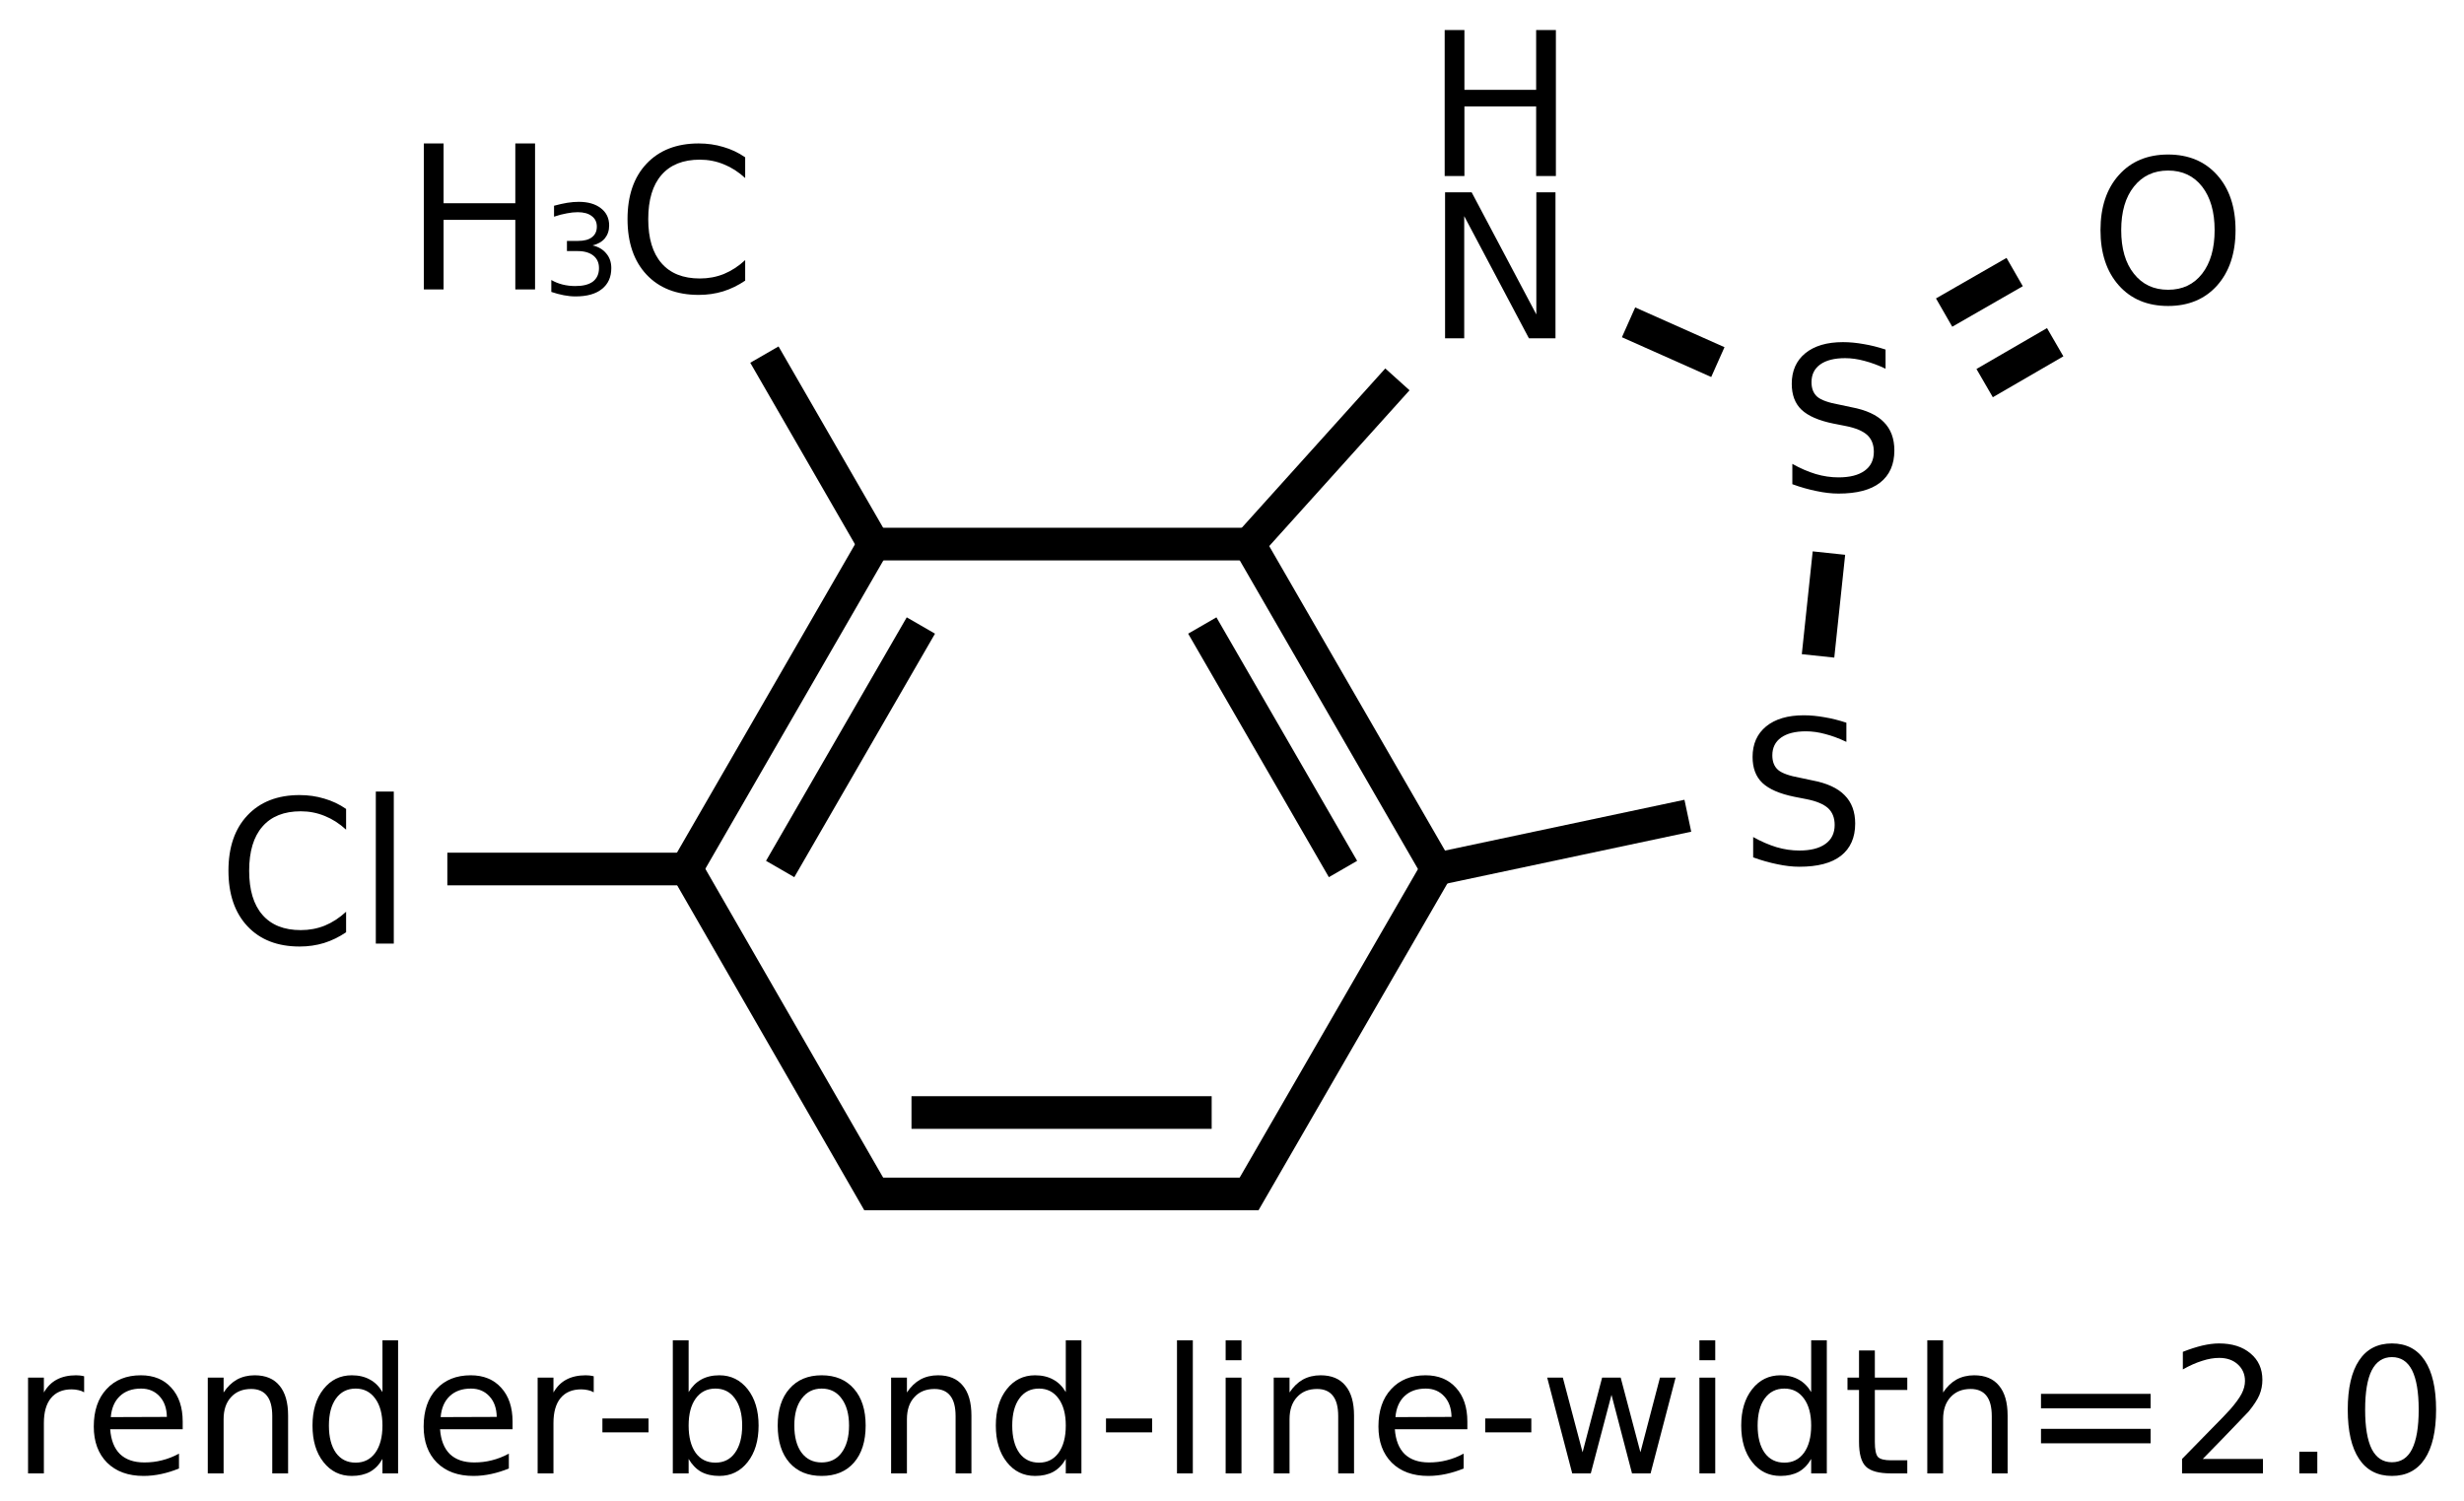
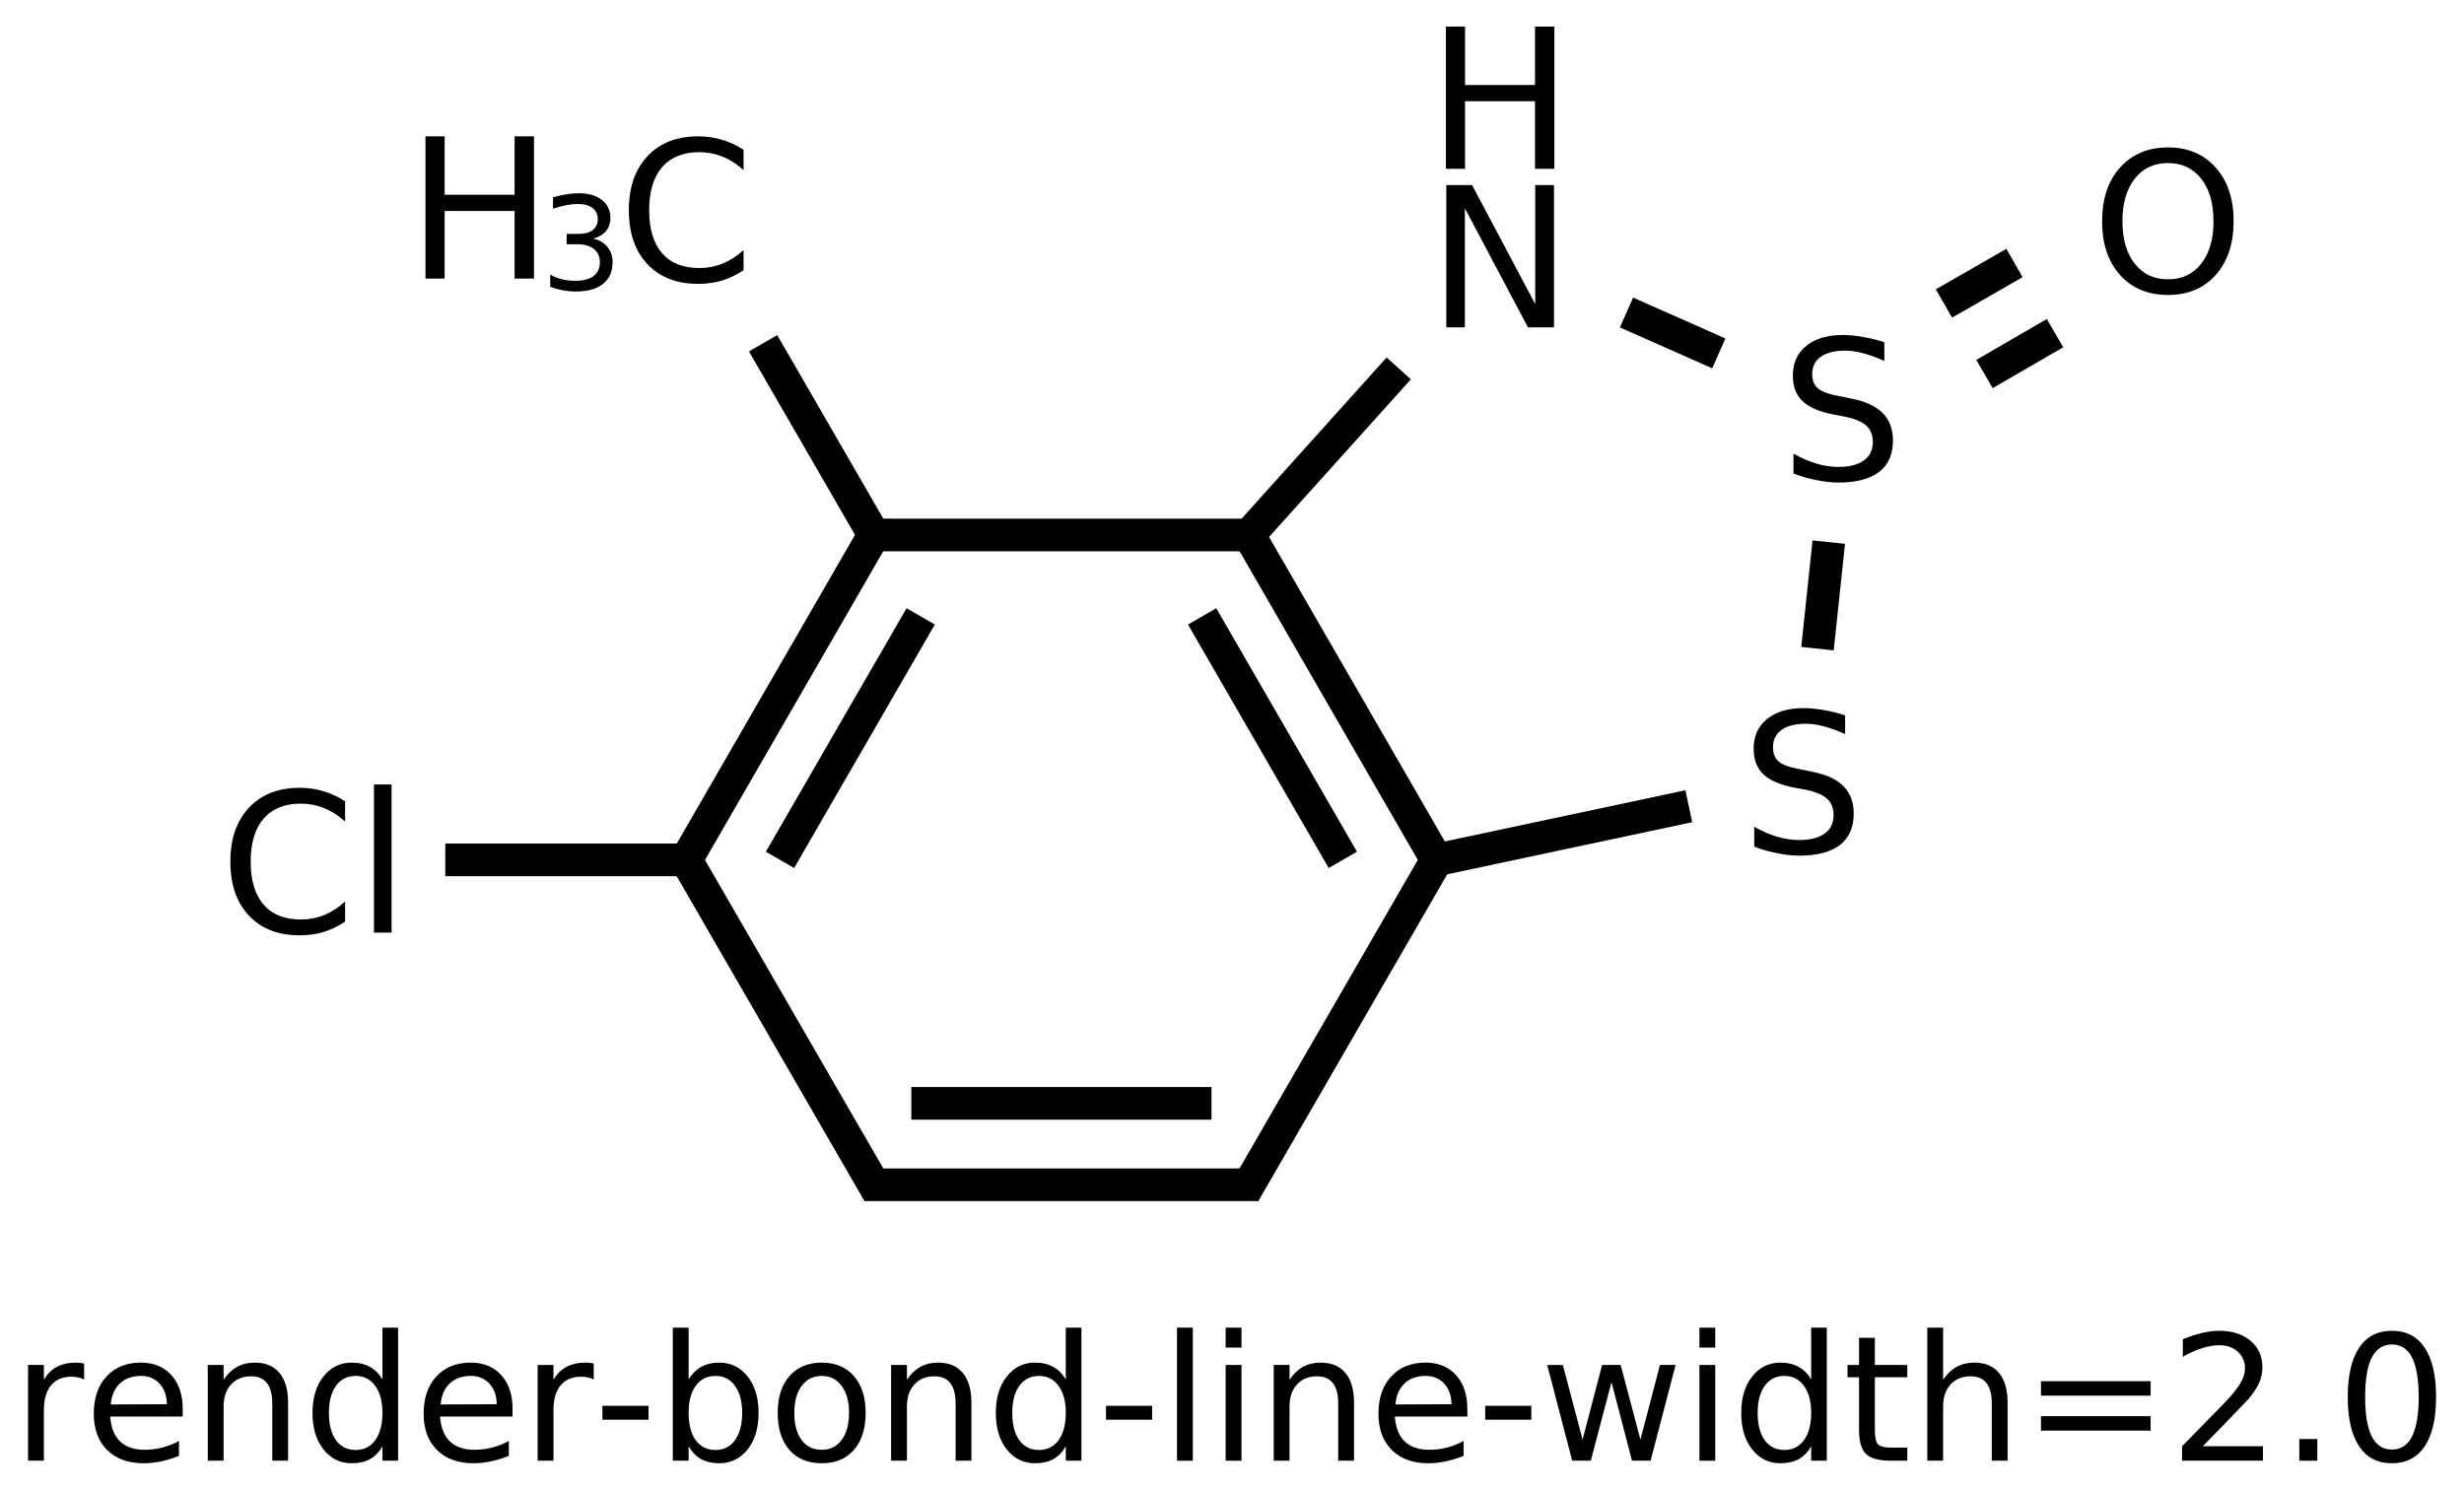
- <svg xmlns="http://www.w3.org/2000/svg" xmlns:xlink="http://www.w3.org/1999/xlink" width="197pt" height="120pt" viewBox="0 0 197 120" version="1.1">
+ <svg xmlns="http://www.w3.org/2000/svg" xmlns:xlink="http://www.w3.org/1999/xlink" width="197pt" height="119pt" viewBox="0 0 197 119" version="1.1">
  <defs>
    <g>
      <symbol overflow="visible" id="glyph0-0">
-         <path style="stroke:none;" d="M 0.797 2.828 L 0.797 -11.281 L 8.797 -11.281 L 8.797 2.828 Z M 1.703 1.938 L 7.906 1.938 L 7.906 -10.391 L 1.703 -10.391 Z " />
+         <path style="stroke:none;" d="M 0.781 2.75 L 0.781 -11 L 8.578 -11 L 8.578 2.75 Z M 1.656 1.891 L 7.703 1.891 L 7.703 -10.125 L 1.656 -10.125 Z " />
      </symbol>
      <symbol overflow="visible" id="glyph0-1">
-         <path style="stroke:none;" d="M 10.312 -10.766 L 10.312 -9.109 C 9.781 -9.598 9.211 -9.961 8.609 -10.203 C 8.004 -10.453 7.363 -10.578 6.688 -10.578 C 5.352 -10.578 4.332 -10.172 3.625 -9.359 C 2.914 -8.547 2.562 -7.367 2.562 -5.828 C 2.562 -4.285 2.914 -3.109 3.625 -2.297 C 4.332 -1.484 5.352 -1.078 6.688 -1.078 C 7.363 -1.078 8.004 -1.195 8.609 -1.438 C 9.211 -1.688 9.781 -2.055 10.312 -2.547 L 10.312 -0.906 C 9.758 -0.531 9.172 -0.242 8.547 -0.047 C 7.93 0.141 7.281 0.234 6.594 0.234 C 4.832 0.234 3.441 -0.305 2.422 -1.391 C 1.41 -2.473 0.906 -3.953 0.906 -5.828 C 0.906 -7.703 1.41 -9.176 2.422 -10.25 C 3.441 -11.332 4.832 -11.875 6.594 -11.875 C 7.289 -11.875 7.945 -11.781 8.562 -11.594 C 9.188 -11.414 9.77 -11.141 10.312 -10.766 Z " />
+         <path style="stroke:none;" d="M 10.047 -10.5 L 10.047 -8.875 C 9.523 -9.352 8.969 -9.711 8.375 -9.953 C 7.789 -10.191 7.172 -10.312 6.516 -10.312 C 5.211 -10.312 4.219 -9.91 3.531 -9.109 C 2.844 -8.316 2.5 -7.172 2.5 -5.672 C 2.5 -4.172 2.844 -3.023 3.531 -2.234 C 4.219 -1.441 5.211 -1.047 6.516 -1.047 C 7.172 -1.047 7.789 -1.164 8.375 -1.406 C 8.969 -1.645 9.523 -2.004 10.047 -2.484 L 10.047 -0.875 C 9.504 -0.508 8.93 -0.234 8.328 -0.047 C 7.734 0.129 7.098 0.219 6.422 0.219 C 4.703 0.219 3.348 -0.305 2.359 -1.359 C 1.367 -2.41 0.875 -3.848 0.875 -5.672 C 0.875 -7.492 1.367 -8.93 2.359 -9.984 C 3.348 -11.047 4.703 -11.578 6.422 -11.578 C 7.109 -11.578 7.75 -11.484 8.344 -11.297 C 8.945 -11.117 9.516 -10.852 10.047 -10.5 Z " />
      </symbol>
      <symbol overflow="visible" id="glyph0-2">
-         <path style="stroke:none;" d="M 1.578 -11.672 L 3.156 -11.672 L 3.156 -6.891 L 8.891 -6.891 L 8.891 -11.672 L 10.469 -11.672 L 10.469 0 L 8.891 0 L 8.891 -5.562 L 3.156 -5.562 L 3.156 0 L 1.578 0 Z " />
+         <path style="stroke:none;" d="M 1.531 -11.375 L 3.062 -11.375 L 3.062 -6.703 L 8.656 -6.703 L 8.656 -11.375 L 10.203 -11.375 L 10.203 0 L 8.656 0 L 8.656 -5.406 L 3.062 -5.406 L 3.062 0 L 1.531 0 Z " />
      </symbol>
      <symbol overflow="visible" id="glyph0-3">
-         <path style="stroke:none;" d="M 1.516 -12.156 L 2.953 -12.156 L 2.953 0 L 1.516 0 Z " />
+         <path style="stroke:none;" d="M 1.469 -11.844 L 2.875 -11.844 L 2.875 0 L 1.469 0 Z " />
      </symbol>
      <symbol overflow="visible" id="glyph0-4">
-         <path style="stroke:none;" d="M 1.578 -11.672 L 3.703 -11.672 L 8.875 -1.906 L 8.875 -11.672 L 10.406 -11.672 L 10.406 0 L 8.281 0 L 3.109 -9.766 L 3.109 0 L 1.578 0 Z " />
+         <path style="stroke:none;" d="M 1.531 -11.375 L 3.594 -11.375 L 8.641 -1.859 L 8.641 -11.375 L 10.141 -11.375 L 10.141 0 L 8.062 0 L 3.016 -9.516 L 3.016 0 L 1.531 0 Z " />
      </symbol>
      <symbol overflow="visible" id="glyph0-5">
-         <path style="stroke:none;" d="M 8.562 -11.281 L 8.562 -9.75 C 7.969 -10.031 7.406 -10.238 6.875 -10.375 C 6.344 -10.52 5.828 -10.594 5.328 -10.594 C 4.473 -10.594 3.812 -10.426 3.344 -10.094 C 2.875 -9.758 2.641 -9.285 2.641 -8.672 C 2.641 -8.16 2.797 -7.77 3.109 -7.5 C 3.422 -7.238 4.008 -7.031 4.875 -6.875 L 5.828 -6.672 C 7.004 -6.453 7.867 -6.055 8.422 -5.484 C 8.984 -4.922 9.266 -4.164 9.266 -3.219 C 9.266 -2.094 8.883 -1.234 8.125 -0.641 C 7.375 -0.055 6.266 0.234 4.797 0.234 C 4.242 0.234 3.656 0.164 3.031 0.031 C 2.414 -0.094 1.773 -0.273 1.109 -0.516 L 1.109 -2.141 C 1.742 -1.785 2.367 -1.516 2.984 -1.328 C 3.598 -1.148 4.203 -1.062 4.797 -1.062 C 5.703 -1.062 6.398 -1.238 6.891 -1.594 C 7.379 -1.945 7.625 -2.453 7.625 -3.109 C 7.625 -3.68 7.445 -4.129 7.094 -4.453 C 6.738 -4.773 6.16 -5.016 5.359 -5.172 L 4.406 -5.359 C 3.227 -5.598 2.375 -5.969 1.844 -6.469 C 1.32 -6.969 1.062 -7.66 1.062 -8.547 C 1.062 -9.578 1.422 -10.391 2.141 -10.984 C 2.867 -11.578 3.875 -11.875 5.156 -11.875 C 5.695 -11.875 6.25 -11.82 6.812 -11.719 C 7.383 -11.625 7.969 -11.477 8.562 -11.281 Z " />
+         <path style="stroke:none;" d="M 8.344 -11 L 8.344 -9.5 C 7.758 -9.77 7.207 -9.973 6.688 -10.109 C 6.176 -10.254 5.676 -10.328 5.188 -10.328 C 4.352 -10.328 3.707 -10.16 3.25 -9.828 C 2.801 -9.504 2.578 -9.047 2.578 -8.453 C 2.578 -7.953 2.727 -7.57 3.031 -7.312 C 3.332 -7.051 3.906 -6.844 4.75 -6.688 L 5.672 -6.5 C 6.816 -6.281 7.66 -5.895 8.203 -5.344 C 8.754 -4.789 9.031 -4.055 9.031 -3.141 C 9.031 -2.035 8.66 -1.195 7.922 -0.625 C 7.18 -0.062 6.098 0.219 4.672 0.219 C 4.141 0.219 3.566 0.156 2.953 0.031 C 2.348 -0.082 1.723 -0.258 1.078 -0.5 L 1.078 -2.094 C 1.703 -1.738 2.312 -1.473 2.906 -1.297 C 3.508 -1.117 4.098 -1.031 4.672 -1.031 C 5.555 -1.031 6.234 -1.203 6.703 -1.547 C 7.18 -1.891 7.422 -2.379 7.422 -3.016 C 7.422 -3.578 7.25 -4.016 6.906 -4.328 C 6.562 -4.641 6 -4.879 5.219 -5.047 L 4.281 -5.219 C 3.133 -5.445 2.305 -5.805 1.797 -6.297 C 1.285 -6.785 1.031 -7.461 1.031 -8.328 C 1.031 -9.336 1.383 -10.129 2.094 -10.703 C 2.801 -11.285 3.773 -11.578 5.016 -11.578 C 5.547 -11.578 6.086 -11.523 6.641 -11.422 C 7.203 -11.328 7.77 -11.188 8.344 -11 Z " />
      </symbol>
      <symbol overflow="visible" id="glyph0-6">
-         <path style="stroke:none;" d="M 6.312 -10.594 C 5.164 -10.594 4.254 -10.164 3.578 -9.312 C 2.898 -8.457 2.562 -7.297 2.562 -5.828 C 2.562 -4.359 2.898 -3.195 3.578 -2.344 C 4.254 -1.488 5.164 -1.062 6.312 -1.062 C 7.457 -1.062 8.363 -1.488 9.031 -2.344 C 9.695 -3.195 10.031 -4.359 10.031 -5.828 C 10.031 -7.297 9.695 -8.457 9.031 -9.312 C 8.363 -10.164 7.457 -10.594 6.312 -10.594 Z M 6.312 -11.875 C 7.945 -11.875 9.254 -11.328 10.234 -10.234 C 11.211 -9.141 11.703 -7.672 11.703 -5.828 C 11.703 -3.984 11.211 -2.508 10.234 -1.406 C 9.254 -0.312 7.945 0.234 6.312 0.234 C 4.664 0.234 3.352 -0.312 2.375 -1.406 C 1.395 -2.508 0.906 -3.984 0.906 -5.828 C 0.906 -7.672 1.395 -9.141 2.375 -10.234 C 3.352 -11.328 4.664 -11.875 6.312 -11.875 Z " />
+         <path style="stroke:none;" d="M 6.141 -10.328 C 5.023 -10.328 4.141 -9.91 3.484 -9.078 C 2.828 -8.242 2.5 -7.109 2.5 -5.672 C 2.5 -4.242 2.828 -3.113 3.484 -2.281 C 4.141 -1.445 5.023 -1.031 6.141 -1.031 C 7.254 -1.031 8.141 -1.445 8.797 -2.281 C 9.453 -3.113 9.781 -4.242 9.781 -5.672 C 9.781 -7.109 9.453 -8.242 8.797 -9.078 C 8.141 -9.91 7.254 -10.328 6.141 -10.328 Z M 6.141 -11.578 C 7.734 -11.578 9.004 -11.039 9.953 -9.969 C 10.91 -8.906 11.391 -7.473 11.391 -5.672 C 11.391 -3.879 10.91 -2.445 9.953 -1.375 C 9.004 -0.312 7.734 0.219 6.141 0.219 C 4.547 0.219 3.27 -0.312 2.312 -1.375 C 1.352 -2.445 0.875 -3.879 0.875 -5.672 C 0.875 -7.473 1.352 -8.906 2.312 -9.969 C 3.27 -11.039 4.547 -11.578 6.141 -11.578 Z " />
      </symbol>
      <symbol overflow="visible" id="glyph1-0">
-         <path style="stroke:none;" d="M 0.5 1.766 L 0.5 -7.047 L 5.5 -7.047 L 5.5 1.766 Z M 1.062 1.219 L 4.938 1.219 L 4.938 -6.484 L 1.062 -6.484 Z " />
+         <path style="stroke:none;" d="M 0.516 1.844 L 0.516 -7.344 L 5.719 -7.344 L 5.719 1.844 Z M 1.109 1.266 L 5.141 1.266 L 5.141 -6.75 L 1.109 -6.75 Z " />
      </symbol>
      <symbol overflow="visible" id="glyph1-1">
-         <path style="stroke:none;" d="M 4.062 -3.938 C 4.531 -3.832 4.895 -3.617 5.156 -3.297 C 5.426 -2.984 5.562 -2.594 5.562 -2.125 C 5.562 -1.406 5.312 -0.848 4.812 -0.453 C 4.32 -0.055 3.617 0.141 2.703 0.141 C 2.398 0.141 2.086 0.109 1.766 0.047 C 1.441 -0.016 1.109 -0.102 0.766 -0.219 L 0.766 -1.172 C 1.035 -1.016 1.332 -0.895 1.656 -0.812 C 1.988 -0.727 2.332 -0.688 2.688 -0.688 C 3.301 -0.688 3.77 -0.805 4.094 -1.047 C 4.414 -1.297 4.578 -1.656 4.578 -2.125 C 4.578 -2.551 4.426 -2.883 4.125 -3.125 C 3.82 -3.363 3.406 -3.484 2.875 -3.484 L 2.016 -3.484 L 2.016 -4.297 L 2.906 -4.297 C 3.395 -4.297 3.766 -4.395 4.016 -4.594 C 4.273 -4.789 4.406 -5.07 4.406 -5.438 C 4.406 -5.801 4.27 -6.082 4 -6.281 C 3.738 -6.488 3.363 -6.594 2.875 -6.594 C 2.602 -6.594 2.312 -6.562 2 -6.5 C 1.688 -6.445 1.348 -6.359 0.984 -6.234 L 0.984 -7.109 C 1.359 -7.211 1.707 -7.289 2.031 -7.344 C 2.363 -7.395 2.672 -7.422 2.953 -7.422 C 3.703 -7.422 4.297 -7.25 4.734 -6.906 C 5.172 -6.57 5.391 -6.113 5.391 -5.531 C 5.391 -5.125 5.273 -4.781 5.047 -4.5 C 4.816 -4.227 4.488 -4.039 4.062 -3.938 Z " />
+         <path style="stroke:none;" d="M 4.219 -4.094 C 4.707 -3.988 5.086 -3.77 5.359 -3.438 C 5.641 -3.102 5.781 -2.691 5.781 -2.203 C 5.781 -1.453 5.523 -0.875 5.016 -0.469 C 4.504 -0.062 3.77 0.141 2.812 0.141 C 2.5 0.141 2.172 0.109 1.828 0.047 C 1.492 -0.016 1.148 -0.109 0.797 -0.234 L 0.797 -1.219 C 1.078 -1.051 1.383 -0.926 1.719 -0.844 C 2.062 -0.758 2.422 -0.719 2.797 -0.719 C 3.43 -0.719 3.914 -0.844 4.25 -1.094 C 4.594 -1.352 4.766 -1.723 4.766 -2.203 C 4.766 -2.648 4.609 -3 4.297 -3.25 C 3.984 -3.508 3.547 -3.641 2.984 -3.641 L 2.109 -3.641 L 2.109 -4.469 L 3.031 -4.469 C 3.531 -4.469 3.914 -4.566 4.188 -4.766 C 4.457 -4.973 4.594 -5.27 4.594 -5.656 C 4.594 -6.039 4.453 -6.336 4.172 -6.547 C 3.898 -6.754 3.504 -6.859 2.984 -6.859 C 2.703 -6.859 2.398 -6.828 2.078 -6.766 C 1.754 -6.703 1.398 -6.609 1.016 -6.484 L 1.016 -7.391 C 1.41 -7.504 1.773 -7.586 2.109 -7.641 C 2.453 -7.691 2.773 -7.719 3.078 -7.719 C 3.859 -7.719 4.473 -7.539 4.922 -7.188 C 5.379 -6.832 5.609 -6.352 5.609 -5.75 C 5.609 -5.332 5.488 -4.977 5.25 -4.688 C 5.008 -4.406 4.664 -4.207 4.219 -4.094 Z " />
      </symbol>
      <symbol overflow="visible" id="glyph2-0">
        <path style="stroke:none;" d="M 0.703 2.469 L 0.703 -9.875 L 7.703 -9.875 L 7.703 2.469 Z M 1.484 1.703 L 6.922 1.703 L 6.922 -9.078 L 1.484 -9.078 Z " />
      </symbol>
      <symbol overflow="visible" id="glyph2-1">
        <path style="stroke:none;" d="M 5.75 -6.484 C 5.613 -6.566 5.461 -6.625 5.297 -6.656 C 5.129 -6.695 4.945 -6.719 4.75 -6.719 C 4.031 -6.719 3.477 -6.484 3.094 -6.016 C 2.719 -5.555 2.531 -4.895 2.531 -4.031 L 2.531 0 L 1.266 0 L 1.266 -7.656 L 2.531 -7.656 L 2.531 -6.469 C 2.801 -6.938 3.145 -7.281 3.562 -7.5 C 3.988 -7.727 4.504 -7.844 5.109 -7.844 C 5.203 -7.844 5.301 -7.836 5.406 -7.828 C 5.508 -7.816 5.625 -7.797 5.75 -7.766 Z " />
      </symbol>
      <symbol overflow="visible" id="glyph2-2">
        <path style="stroke:none;" d="M 7.875 -4.141 L 7.875 -3.531 L 2.078 -3.531 C 2.141 -2.664 2.398 -2.004 2.859 -1.547 C 3.328 -1.098 3.977 -0.875 4.812 -0.875 C 5.301 -0.875 5.77 -0.93 6.219 -1.047 C 6.676 -1.16 7.129 -1.336 7.578 -1.578 L 7.578 -0.391 C 7.117 -0.203 6.648 -0.055 6.172 0.047 C 5.703 0.148 5.227 0.203 4.75 0.203 C 3.52 0.203 2.547 -0.148 1.828 -0.859 C 1.117 -1.578 0.766 -2.539 0.766 -3.75 C 0.766 -5.008 1.102 -6.004 1.781 -6.734 C 2.457 -7.473 3.375 -7.844 4.531 -7.844 C 5.562 -7.844 6.375 -7.508 6.969 -6.844 C 7.57 -6.188 7.875 -5.285 7.875 -4.141 Z M 6.609 -4.516 C 6.598 -5.203 6.406 -5.75 6.031 -6.156 C 5.656 -6.57 5.16 -6.781 4.547 -6.781 C 3.836 -6.781 3.27 -6.578 2.844 -6.172 C 2.426 -5.773 2.188 -5.219 2.125 -4.5 Z " />
      </symbol>
      <symbol overflow="visible" id="glyph2-3">
        <path style="stroke:none;" d="M 7.688 -4.625 L 7.688 0 L 6.422 0 L 6.422 -4.578 C 6.422 -5.305 6.281 -5.848 6 -6.203 C 5.719 -6.566 5.297 -6.75 4.734 -6.75 C 4.055 -6.75 3.52 -6.531 3.125 -6.094 C 2.727 -5.664 2.531 -5.078 2.531 -4.328 L 2.531 0 L 1.266 0 L 1.266 -7.656 L 2.531 -7.656 L 2.531 -6.469 C 2.832 -6.926 3.188 -7.27 3.594 -7.5 C 4.008 -7.727 4.484 -7.844 5.016 -7.844 C 5.891 -7.844 6.551 -7.566 7 -7.016 C 7.457 -6.473 7.688 -5.676 7.688 -4.625 Z " />
      </symbol>
      <symbol overflow="visible" id="glyph2-4">
        <path style="stroke:none;" d="M 6.359 -6.5 L 6.359 -10.641 L 7.609 -10.641 L 7.609 0 L 6.359 0 L 6.359 -1.156 C 6.098 -0.695 5.766 -0.352 5.359 -0.125 C 4.953 0.094 4.469 0.203 3.906 0.203 C 2.977 0.203 2.223 -0.164 1.641 -0.906 C 1.055 -1.645 0.766 -2.617 0.766 -3.828 C 0.766 -5.023 1.055 -5.992 1.641 -6.734 C 2.223 -7.473 2.977 -7.844 3.906 -7.844 C 4.469 -7.844 4.953 -7.727 5.359 -7.5 C 5.766 -7.281 6.098 -6.945 6.359 -6.5 Z M 2.078 -3.828 C 2.078 -2.898 2.266 -2.172 2.641 -1.641 C 3.023 -1.117 3.551 -0.859 4.219 -0.859 C 4.875 -0.859 5.395 -1.117 5.781 -1.641 C 6.164 -2.172 6.359 -2.898 6.359 -3.828 C 6.359 -4.742 6.164 -5.461 5.781 -5.984 C 5.395 -6.516 4.875 -6.781 4.219 -6.781 C 3.551 -6.781 3.023 -6.516 2.641 -5.984 C 2.266 -5.461 2.078 -4.742 2.078 -3.828 Z " />
      </symbol>
      <symbol overflow="visible" id="glyph2-5">
        <path style="stroke:none;" d="M 0.688 -4.391 L 4.375 -4.391 L 4.375 -3.281 L 0.688 -3.281 Z " />
      </symbol>
      <symbol overflow="visible" id="glyph2-6">
        <path style="stroke:none;" d="M 6.812 -3.828 C 6.812 -4.742 6.617 -5.461 6.234 -5.984 C 5.859 -6.516 5.336 -6.781 4.672 -6.781 C 4.004 -6.781 3.477 -6.516 3.094 -5.984 C 2.719 -5.461 2.531 -4.742 2.531 -3.828 C 2.531 -2.898 2.719 -2.172 3.094 -1.641 C 3.477 -1.117 4.004 -0.859 4.672 -0.859 C 5.336 -0.859 5.859 -1.117 6.234 -1.641 C 6.617 -2.172 6.812 -2.898 6.812 -3.828 Z M 2.531 -6.5 C 2.801 -6.945 3.133 -7.281 3.531 -7.5 C 3.938 -7.727 4.422 -7.844 4.984 -7.844 C 5.91 -7.844 6.664 -7.473 7.25 -6.734 C 7.832 -5.992 8.125 -5.023 8.125 -3.828 C 8.125 -2.617 7.832 -1.645 7.25 -0.906 C 6.664 -0.164 5.91 0.203 4.984 0.203 C 4.422 0.203 3.938 0.094 3.531 -0.125 C 3.133 -0.352 2.801 -0.695 2.531 -1.156 L 2.531 0 L 1.266 0 L 1.266 -10.641 L 2.531 -10.641 Z " />
      </symbol>
      <symbol overflow="visible" id="glyph2-7">
        <path style="stroke:none;" d="M 4.281 -6.781 C 3.613 -6.781 3.082 -6.516 2.688 -5.984 C 2.289 -5.461 2.094 -4.742 2.094 -3.828 C 2.094 -2.91 2.285 -2.188 2.672 -1.656 C 3.066 -1.133 3.602 -0.875 4.281 -0.875 C 4.957 -0.875 5.488 -1.133 5.875 -1.656 C 6.27 -2.188 6.469 -2.91 6.469 -3.828 C 6.469 -4.734 6.27 -5.453 5.875 -5.984 C 5.488 -6.516 4.957 -6.781 4.281 -6.781 Z M 4.281 -7.844 C 5.375 -7.844 6.234 -7.484 6.859 -6.766 C 7.484 -6.055 7.797 -5.078 7.797 -3.828 C 7.797 -2.566 7.484 -1.578 6.859 -0.859 C 6.234 -0.148 5.375 0.203 4.281 0.203 C 3.188 0.203 2.328 -0.148 1.703 -0.859 C 1.078 -1.578 0.766 -2.566 0.766 -3.828 C 0.766 -5.078 1.078 -6.055 1.703 -6.766 C 2.328 -7.484 3.188 -7.844 4.281 -7.844 Z " />
      </symbol>
      <symbol overflow="visible" id="glyph2-8">
        <path style="stroke:none;" d="M 1.312 -10.641 L 2.578 -10.641 L 2.578 0 L 1.312 0 Z " />
      </symbol>
      <symbol overflow="visible" id="glyph2-9">
        <path style="stroke:none;" d="M 1.312 -7.656 L 2.578 -7.656 L 2.578 0 L 1.312 0 Z M 1.312 -10.641 L 2.578 -10.641 L 2.578 -9.047 L 1.312 -9.047 Z " />
      </symbol>
      <symbol overflow="visible" id="glyph2-10">
        <path style="stroke:none;" d="M 0.594 -7.656 L 1.844 -7.656 L 3.422 -1.688 L 4.984 -7.656 L 6.469 -7.656 L 8.047 -1.688 L 9.609 -7.656 L 10.859 -7.656 L 8.859 0 L 7.375 0 L 5.734 -6.281 L 4.078 0 L 2.594 0 Z " />
      </symbol>
      <symbol overflow="visible" id="glyph2-11">
        <path style="stroke:none;" d="M 2.562 -9.828 L 2.562 -7.656 L 5.156 -7.656 L 5.156 -6.672 L 2.562 -6.672 L 2.562 -2.516 C 2.562 -1.898 2.645 -1.5 2.812 -1.312 C 2.988 -1.133 3.336 -1.047 3.859 -1.047 L 5.156 -1.047 L 5.156 0 L 3.859 0 C 2.891 0 2.219 -0.18 1.844 -0.547 C 1.477 -0.91 1.297 -1.566 1.297 -2.516 L 1.297 -6.672 L 0.375 -6.672 L 0.375 -7.656 L 1.297 -7.656 L 1.297 -9.828 Z " />
      </symbol>
      <symbol overflow="visible" id="glyph2-12">
        <path style="stroke:none;" d="M 7.688 -4.625 L 7.688 0 L 6.422 0 L 6.422 -4.578 C 6.422 -5.305 6.281 -5.848 6 -6.203 C 5.719 -6.566 5.297 -6.75 4.734 -6.75 C 4.055 -6.75 3.52 -6.531 3.125 -6.094 C 2.727 -5.664 2.531 -5.078 2.531 -4.328 L 2.531 0 L 1.266 0 L 1.266 -10.641 L 2.531 -10.641 L 2.531 -6.469 C 2.832 -6.926 3.188 -7.27 3.594 -7.5 C 4.008 -7.727 4.484 -7.844 5.016 -7.844 C 5.891 -7.844 6.551 -7.566 7 -7.016 C 7.457 -6.473 7.688 -5.676 7.688 -4.625 Z " />
      </symbol>
      <symbol overflow="visible" id="glyph2-13">
        <path style="stroke:none;" d="M 1.484 -6.359 L 10.25 -6.359 L 10.25 -5.203 L 1.484 -5.203 Z M 1.484 -3.562 L 10.25 -3.562 L 10.25 -2.406 L 1.484 -2.406 Z " />
      </symbol>
      <symbol overflow="visible" id="glyph2-14">
        <path style="stroke:none;" d="M 2.688 -1.156 L 7.5 -1.156 L 7.5 0 L 1.031 0 L 1.031 -1.156 C 1.551 -1.695 2.266 -2.426 3.172 -3.344 C 4.078 -4.258 4.645 -4.848 4.875 -5.109 C 5.312 -5.609 5.617 -6.031 5.797 -6.375 C 5.973 -6.719 6.062 -7.055 6.062 -7.391 C 6.062 -7.93 5.867 -8.375 5.484 -8.719 C 5.109 -9.062 4.613 -9.234 4 -9.234 C 3.57 -9.234 3.117 -9.156 2.641 -9 C 2.16 -8.852 1.645 -8.625 1.094 -8.312 L 1.094 -9.719 C 1.645 -9.938 2.16 -10.102 2.641 -10.219 C 3.129 -10.332 3.578 -10.391 3.984 -10.391 C 5.035 -10.391 5.875 -10.125 6.5 -9.594 C 7.133 -9.07 7.453 -8.367 7.453 -7.484 C 7.453 -7.055 7.375 -6.656 7.219 -6.281 C 7.062 -5.906 6.773 -5.461 6.359 -4.953 C 6.242 -4.828 5.879 -4.445 5.266 -3.812 C 4.66 -3.176 3.801 -2.289 2.688 -1.156 Z " />
      </symbol>
      <symbol overflow="visible" id="glyph2-15">
        <path style="stroke:none;" d="M 1.5 -1.734 L 2.938 -1.734 L 2.938 0 L 1.5 0 Z " />
      </symbol>
      <symbol overflow="visible" id="glyph2-16">
        <path style="stroke:none;" d="M 4.453 -9.297 C 3.742 -9.297 3.207 -8.945 2.844 -8.25 C 2.488 -7.551 2.312 -6.5 2.312 -5.094 C 2.312 -3.695 2.488 -2.645 2.844 -1.938 C 3.207 -1.238 3.742 -0.891 4.453 -0.891 C 5.172 -0.891 5.707 -1.238 6.062 -1.938 C 6.414 -2.645 6.594 -3.695 6.594 -5.094 C 6.594 -6.5 6.414 -7.551 6.062 -8.25 C 5.707 -8.945 5.172 -9.297 4.453 -9.297 Z M 4.453 -10.391 C 5.598 -10.391 6.473 -9.938 7.078 -9.031 C 7.68 -8.125 7.984 -6.812 7.984 -5.094 C 7.984 -3.375 7.68 -2.062 7.078 -1.156 C 6.473 -0.25 5.598 0.203 4.453 0.203 C 3.305 0.203 2.43 -0.25 1.828 -1.156 C 1.223 -2.062 0.922 -3.375 0.922 -5.094 C 0.922 -6.812 1.223 -8.125 1.828 -9.031 C 2.43 -9.938 3.305 -10.391 4.453 -10.391 Z " />
      </symbol>
    </g>
  </defs>
  <g id="surface3457">
    <g style="fill:rgb(0%,0%,0%);fill-opacity:1;">
-       <use xlink:href="#glyph0-1" x="49.266" y="23.344" />
+       <use xlink:href="#glyph0-1" x="49.402" y="22.48" />
    </g>
    <g style="fill:rgb(0%,0%,0%);fill-opacity:1;">
-       <use xlink:href="#glyph0-2" x="32.309" y="23.141" />
+       <use xlink:href="#glyph0-2" x="32.488" y="22.277" />
    </g>
    <g style="fill:rgb(0%,0%,0%);fill-opacity:1;">
-       <use xlink:href="#glyph1-1" x="43.312" y="23.559" />
+       <use xlink:href="#glyph1-1" x="43.195" y="23.172" />
    </g>
    <g style="fill:rgb(0%,0%,0%);fill-opacity:1;">
-       <use xlink:href="#glyph0-1" x="17.359" y="75.445" />
-       <use xlink:href="#glyph0-3" x="28.531" y="75.445" />
+       <use xlink:href="#glyph0-1" x="17.543" y="74.574" />
+       <use xlink:href="#glyph0-3" x="28.431" y="74.574" />
    </g>
    <g style="fill:rgb(0%,0%,0%);fill-opacity:1;">
-       <use xlink:href="#glyph0-4" x="113.957" y="27.047" />
+       <use xlink:href="#glyph0-4" x="114.102" y="26.176" />
    </g>
    <g style="fill:rgb(0%,0%,0%);fill-opacity:1;">
-       <use xlink:href="#glyph0-2" x="113.926" y="14.074" />
+       <use xlink:href="#glyph0-2" x="114.07" y="13.5" />
    </g>
    <g style="fill:rgb(0%,0%,0%);fill-opacity:1;">
-       <use xlink:href="#glyph0-5" x="142.191" y="39.23" />
+       <use xlink:href="#glyph0-5" x="142.312" y="38.367" />
    </g>
    <g style="fill:rgb(0%,0%,0%);fill-opacity:1;">
-       <use xlink:href="#glyph0-6" x="167.031" y="24.23" />
+       <use xlink:href="#glyph0-6" x="167.191" y="23.367" />
    </g>
    <g style="fill:rgb(0%,0%,0%);fill-opacity:1;">
-       <use xlink:href="#glyph0-5" x="139.059" y="69.066" />
+       <use xlink:href="#glyph0-5" x="139.176" y="68.203" />
    </g>
-     <path style="fill:none;stroke-width:0.087;stroke-linecap:butt;stroke-linejoin:miter;stroke:rgb(0%,0%,0%);stroke-opacity:1;stroke-miterlimit:10;" d="M 1.208 0.361 L 1.512 0.888 " transform="matrix(30,0,0,30,24.875,17.52174)" />
-     <path style="fill:none;stroke-width:0.087;stroke-linecap:butt;stroke-linejoin:miter;stroke:rgb(0%,0%,0%);stroke-opacity:1;stroke-miterlimit:10;" d="M 1.5 0.866 L 1 1.732 " transform="matrix(30,0,0,30,24.875,17.52174)" />
-     <path style="fill:none;stroke-width:0.087;stroke-linecap:butt;stroke-linejoin:miter;stroke:rgb(0%,0%,0%);stroke-opacity:1;stroke-miterlimit:10;" d="M 1.625 1.083 L 1.25 1.732 " transform="matrix(30,0,0,30,24.875,17.52174)" />
-     <path style="fill:none;stroke-width:0.087;stroke-linecap:butt;stroke-linejoin:miter;stroke:rgb(0%,0%,0%);stroke-opacity:1;stroke-miterlimit:10;" d="M 1.025 1.732 L 0.363 1.732 " transform="matrix(30,0,0,30,24.875,17.52174)" />
-     <path style="fill:none;stroke-width:0.087;stroke-linecap:butt;stroke-linejoin:miter;stroke:rgb(0%,0%,0%);stroke-opacity:1;stroke-miterlimit:10;" d="M 0.988 1.71 L 1.512 2.62 " transform="matrix(30,0,0,30,24.875,17.52174)" />
-     <path style="fill:none;stroke-width:0.087;stroke-linecap:butt;stroke-linejoin:miter;stroke:rgb(0%,0%,0%);stroke-opacity:1;stroke-miterlimit:10;" d="M 1.475 2.598 L 2.525 2.598 " transform="matrix(30,0,0,30,24.875,17.52174)" />
-     <path style="fill:none;stroke-width:0.087;stroke-linecap:butt;stroke-linejoin:miter;stroke:rgb(0%,0%,0%);stroke-opacity:1;stroke-miterlimit:10;" d="M 1.6 2.381 L 2.4 2.381 " transform="matrix(30,0,0,30,24.875,17.52174)" />
-     <path style="fill:none;stroke-width:0.087;stroke-linecap:butt;stroke-linejoin:miter;stroke:rgb(0%,0%,0%);stroke-opacity:1;stroke-miterlimit:10;" d="M 2.487 2.62 L 3.01 1.715 " transform="matrix(30,0,0,30,24.875,17.52174)" />
-     <path style="fill:none;stroke-width:0.087;stroke-linecap:butt;stroke-linejoin:miter;stroke:rgb(0%,0%,0%);stroke-opacity:1;stroke-miterlimit:10;" d="M 3 1.732 L 2.5 0.866 " transform="matrix(30,0,0,30,24.875,17.52174)" />
-     <path style="fill:none;stroke-width:0.087;stroke-linecap:butt;stroke-linejoin:miter;stroke:rgb(0%,0%,0%);stroke-opacity:1;stroke-miterlimit:10;" d="M 2.75 1.732 L 2.375 1.083 " transform="matrix(30,0,0,30,24.875,17.52174)" />
-     <path style="fill:none;stroke-width:0.087;stroke-linecap:butt;stroke-linejoin:miter;stroke:rgb(0%,0%,0%);stroke-opacity:1;stroke-miterlimit:10;" d="M 2.519 0.866 L 1.475 0.866 " transform="matrix(30,0,0,30,24.875,17.52174)" />
-     <path style="fill:none;stroke-width:0.087;stroke-linecap:butt;stroke-linejoin:miter;stroke:rgb(0%,0%,0%);stroke-opacity:1;stroke-miterlimit:10;" d="M 2.487 0.88 L 2.895 0.427 " transform="matrix(30,0,0,30,24.875,17.52174)" />
-     <path style="fill:none;stroke-width:0.087;stroke-linecap:butt;stroke-linejoin:miter;stroke:rgb(0%,0%,0%);stroke-opacity:1;stroke-miterlimit:10;" d="M 3.511 0.275 L 3.749 0.381 " transform="matrix(30,0,0,30,24.875,17.52174)" />
-     <path style="fill:none;stroke-width:0.087;stroke-linecap:butt;stroke-linejoin:miter;stroke:rgb(0%,0%,0%);stroke-opacity:1;stroke-miterlimit:10;" d="M 4.46 0.437 L 4.648 0.328 " transform="matrix(30,0,0,30,24.875,17.52174)" />
-     <path style="fill:none;stroke-width:0.087;stroke-linecap:butt;stroke-linejoin:miter;stroke:rgb(0%,0%,0%);stroke-opacity:1;stroke-miterlimit:10;" d="M 4.352 0.249 L 4.54 0.141 " transform="matrix(30,0,0,30,24.875,17.52174)" />
-     <path style="fill:none;stroke-width:0.087;stroke-linecap:butt;stroke-linejoin:miter;stroke:rgb(0%,0%,0%);stroke-opacity:1;stroke-miterlimit:10;" d="M 4.045 0.89 L 4.016 1.164 " transform="matrix(30,0,0,30,24.875,17.52174)" />
-     <path style="fill:none;stroke-width:0.087;stroke-linecap:butt;stroke-linejoin:miter;stroke:rgb(0%,0%,0%);stroke-opacity:1;stroke-miterlimit:10;" d="M 3.669 1.59 L 2.981 1.736 " transform="matrix(30,0,0,30,24.875,17.52174)" />
+     <path style="fill:none;stroke-width:0.087;stroke-linecap:butt;stroke-linejoin:miter;stroke:rgb(0%,0%,0%);stroke-opacity:1;stroke-miterlimit:10;" d="M 1.205 0.355 L 1.513 0.888 " transform="matrix(30,0,0,30,24.86133,16.79909)" />
+     <path style="fill:none;stroke-width:0.087;stroke-linecap:butt;stroke-linejoin:miter;stroke:rgb(0%,0%,0%);stroke-opacity:1;stroke-miterlimit:10;" d="M 1.5 0.866 L 1 1.732 " transform="matrix(30,0,0,30,24.86133,16.79909)" />
+     <path style="fill:none;stroke-width:0.087;stroke-linecap:butt;stroke-linejoin:miter;stroke:rgb(0%,0%,0%);stroke-opacity:1;stroke-miterlimit:10;" d="M 1.625 1.083 L 1.25 1.732 " transform="matrix(30,0,0,30,24.86133,16.79909)" />
+     <path style="fill:none;stroke-width:0.087;stroke-linecap:butt;stroke-linejoin:miter;stroke:rgb(0%,0%,0%);stroke-opacity:1;stroke-miterlimit:10;" d="M 1.025 1.732 L 0.358 1.732 " transform="matrix(30,0,0,30,24.86133,16.79909)" />
+     <path style="fill:none;stroke-width:0.087;stroke-linecap:butt;stroke-linejoin:miter;stroke:rgb(0%,0%,0%);stroke-opacity:1;stroke-miterlimit:10;" d="M 0.987 1.71 L 1.513 2.62 " transform="matrix(30,0,0,30,24.86133,16.79909)" />
+     <path style="fill:none;stroke-width:0.087;stroke-linecap:butt;stroke-linejoin:miter;stroke:rgb(0%,0%,0%);stroke-opacity:1;stroke-miterlimit:10;" d="M 1.475 2.598 L 2.525 2.598 " transform="matrix(30,0,0,30,24.86133,16.79909)" />
+     <path style="fill:none;stroke-width:0.087;stroke-linecap:butt;stroke-linejoin:miter;stroke:rgb(0%,0%,0%);stroke-opacity:1;stroke-miterlimit:10;" d="M 1.6 2.381 L 2.4 2.381 " transform="matrix(30,0,0,30,24.86133,16.79909)" />
+     <path style="fill:none;stroke-width:0.087;stroke-linecap:butt;stroke-linejoin:miter;stroke:rgb(0%,0%,0%);stroke-opacity:1;stroke-miterlimit:10;" d="M 2.487 2.62 L 3.01 1.715 " transform="matrix(30,0,0,30,24.86133,16.79909)" />
+     <path style="fill:none;stroke-width:0.087;stroke-linecap:butt;stroke-linejoin:miter;stroke:rgb(0%,0%,0%);stroke-opacity:1;stroke-miterlimit:10;" d="M 3 1.732 L 2.5 0.866 " transform="matrix(30,0,0,30,24.86133,16.79909)" />
+     <path style="fill:none;stroke-width:0.087;stroke-linecap:butt;stroke-linejoin:miter;stroke:rgb(0%,0%,0%);stroke-opacity:1;stroke-miterlimit:10;" d="M 2.75 1.732 L 2.375 1.083 " transform="matrix(30,0,0,30,24.86133,16.79909)" />
+     <path style="fill:none;stroke-width:0.087;stroke-linecap:butt;stroke-linejoin:miter;stroke:rgb(0%,0%,0%);stroke-opacity:1;stroke-miterlimit:10;" d="M 2.519 0.866 L 1.475 0.866 " transform="matrix(30,0,0,30,24.86133,16.79909)" />
+     <path style="fill:none;stroke-width:0.087;stroke-linecap:butt;stroke-linejoin:miter;stroke:rgb(0%,0%,0%);stroke-opacity:1;stroke-miterlimit:10;" d="M 2.487 0.88 L 2.899 0.422 " transform="matrix(30,0,0,30,24.86133,16.79909)" />
+     <path style="fill:none;stroke-width:0.087;stroke-linecap:butt;stroke-linejoin:miter;stroke:rgb(0%,0%,0%);stroke-opacity:1;stroke-miterlimit:10;" d="M 3.506 0.273 L 3.752 0.382 " transform="matrix(30,0,0,30,24.86133,16.79909)" />
+     <path style="fill:none;stroke-width:0.087;stroke-linecap:butt;stroke-linejoin:miter;stroke:rgb(0%,0%,0%);stroke-opacity:1;stroke-miterlimit:10;" d="M 4.46 0.437 L 4.648 0.328 " transform="matrix(30,0,0,30,24.86133,16.79909)" />
+     <path style="fill:none;stroke-width:0.087;stroke-linecap:butt;stroke-linejoin:miter;stroke:rgb(0%,0%,0%);stroke-opacity:1;stroke-miterlimit:10;" d="M 4.352 0.249 L 4.54 0.141 " transform="matrix(30,0,0,30,24.86133,16.79909)" />
+     <path style="fill:none;stroke-width:0.087;stroke-linecap:butt;stroke-linejoin:miter;stroke:rgb(0%,0%,0%);stroke-opacity:1;stroke-miterlimit:10;" d="M 4.045 0.885 L 4.015 1.169 " transform="matrix(30,0,0,30,24.86133,16.79909)" />
+     <path style="fill:none;stroke-width:0.087;stroke-linecap:butt;stroke-linejoin:miter;stroke:rgb(0%,0%,0%);stroke-opacity:1;stroke-miterlimit:10;" d="M 3.672 1.589 L 2.981 1.736 " transform="matrix(30,0,0,30,24.86133,16.79909)" />
    <g style="fill:rgb(0%,0%,0%);fill-opacity:1;">
-       <use xlink:href="#glyph2-1" x="0.977" y="117.805" />
-       <use xlink:href="#glyph2-2" x="6.732" y="117.805" />
-       <use xlink:href="#glyph2-3" x="15.346" y="117.805" />
-       <use xlink:href="#glyph2-4" x="24.219" y="117.805" />
-       <use xlink:href="#glyph2-2" x="33.105" y="117.805" />
-       <use xlink:href="#glyph2-1" x="41.719" y="117.805" />
-       <use xlink:href="#glyph2-5" x="47.475" y="117.805" />
-       <use xlink:href="#glyph2-6" x="52.526" y="117.805" />
-       <use xlink:href="#glyph2-7" x="61.413" y="117.805" />
-       <use xlink:href="#glyph2-3" x="69.979" y="117.805" />
-       <use xlink:href="#glyph2-4" x="78.852" y="117.805" />
-       <use xlink:href="#glyph2-5" x="87.738" y="117.805" />
-       <use xlink:href="#glyph2-8" x="92.79" y="117.805" />
-       <use xlink:href="#glyph2-9" x="96.68" y="117.805" />
-       <use xlink:href="#glyph2-3" x="100.569" y="117.805" />
-       <use xlink:href="#glyph2-2" x="109.442" y="117.805" />
-       <use xlink:href="#glyph2-5" x="118.056" y="117.805" />
-       <use xlink:href="#glyph2-10" x="123.107" y="117.805" />
-       <use xlink:href="#glyph2-9" x="134.558" y="117.805" />
-       <use xlink:href="#glyph2-4" x="138.447" y="117.805" />
-       <use xlink:href="#glyph2-11" x="147.334" y="117.805" />
-       <use xlink:href="#glyph2-12" x="152.823" y="117.805" />
-       <use xlink:href="#glyph2-13" x="161.696" y="117.805" />
-       <use xlink:href="#glyph2-14" x="173.427" y="117.805" />
-       <use xlink:href="#glyph2-15" x="182.334" y="117.805" />
-       <use xlink:href="#glyph2-16" x="186.784" y="117.805" />
+       <use xlink:href="#glyph2-1" x="0.977" y="116.805" />
+       <use xlink:href="#glyph2-2" x="6.732" y="116.805" />
+       <use xlink:href="#glyph2-3" x="15.346" y="116.805" />
+       <use xlink:href="#glyph2-4" x="24.219" y="116.805" />
+       <use xlink:href="#glyph2-2" x="33.105" y="116.805" />
+       <use xlink:href="#glyph2-1" x="41.719" y="116.805" />
+       <use xlink:href="#glyph2-5" x="47.475" y="116.805" />
+       <use xlink:href="#glyph2-6" x="52.526" y="116.805" />
+       <use xlink:href="#glyph2-7" x="61.413" y="116.805" />
+       <use xlink:href="#glyph2-3" x="69.979" y="116.805" />
+       <use xlink:href="#glyph2-4" x="78.852" y="116.805" />
+       <use xlink:href="#glyph2-5" x="87.738" y="116.805" />
+       <use xlink:href="#glyph2-8" x="92.79" y="116.805" />
+       <use xlink:href="#glyph2-9" x="96.68" y="116.805" />
+       <use xlink:href="#glyph2-3" x="100.569" y="116.805" />
+       <use xlink:href="#glyph2-2" x="109.442" y="116.805" />
+       <use xlink:href="#glyph2-5" x="118.056" y="116.805" />
+       <use xlink:href="#glyph2-10" x="123.107" y="116.805" />
+       <use xlink:href="#glyph2-9" x="134.558" y="116.805" />
+       <use xlink:href="#glyph2-4" x="138.447" y="116.805" />
+       <use xlink:href="#glyph2-11" x="147.334" y="116.805" />
+       <use xlink:href="#glyph2-12" x="152.823" y="116.805" />
+       <use xlink:href="#glyph2-13" x="161.696" y="116.805" />
+       <use xlink:href="#glyph2-14" x="173.427" y="116.805" />
+       <use xlink:href="#glyph2-15" x="182.334" y="116.805" />
+       <use xlink:href="#glyph2-16" x="186.784" y="116.805" />
    </g>
  </g>
</svg>
